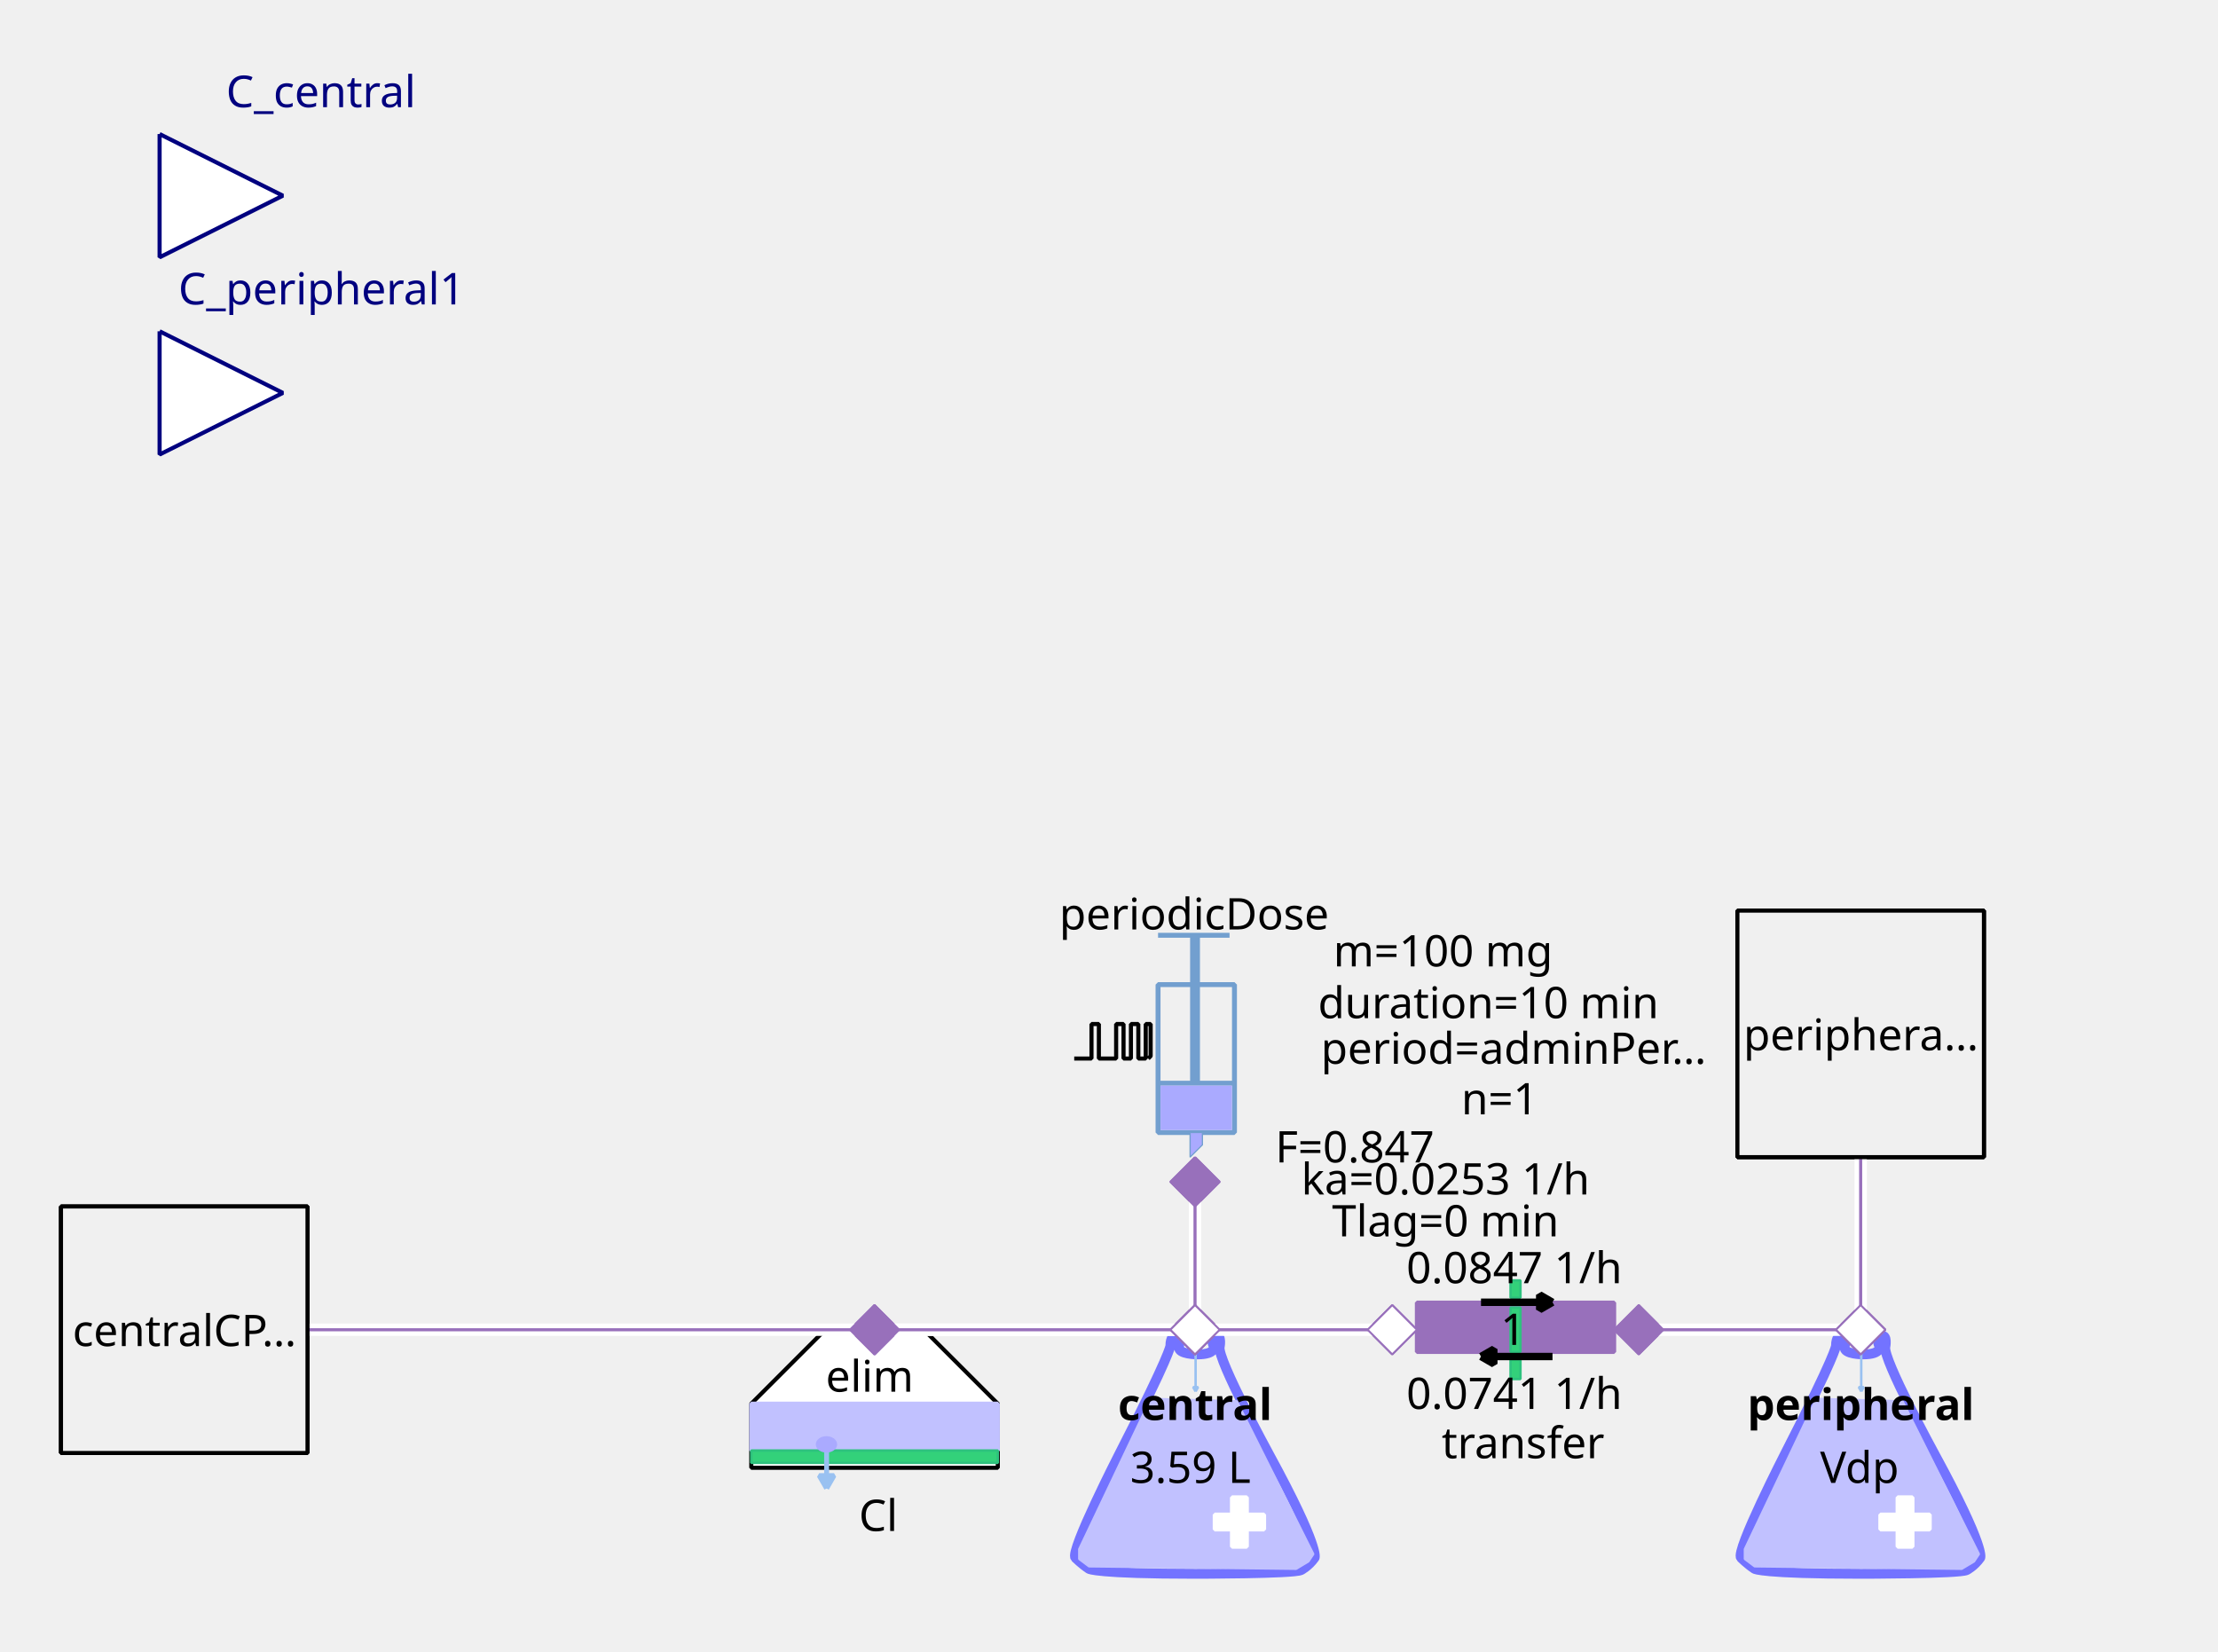
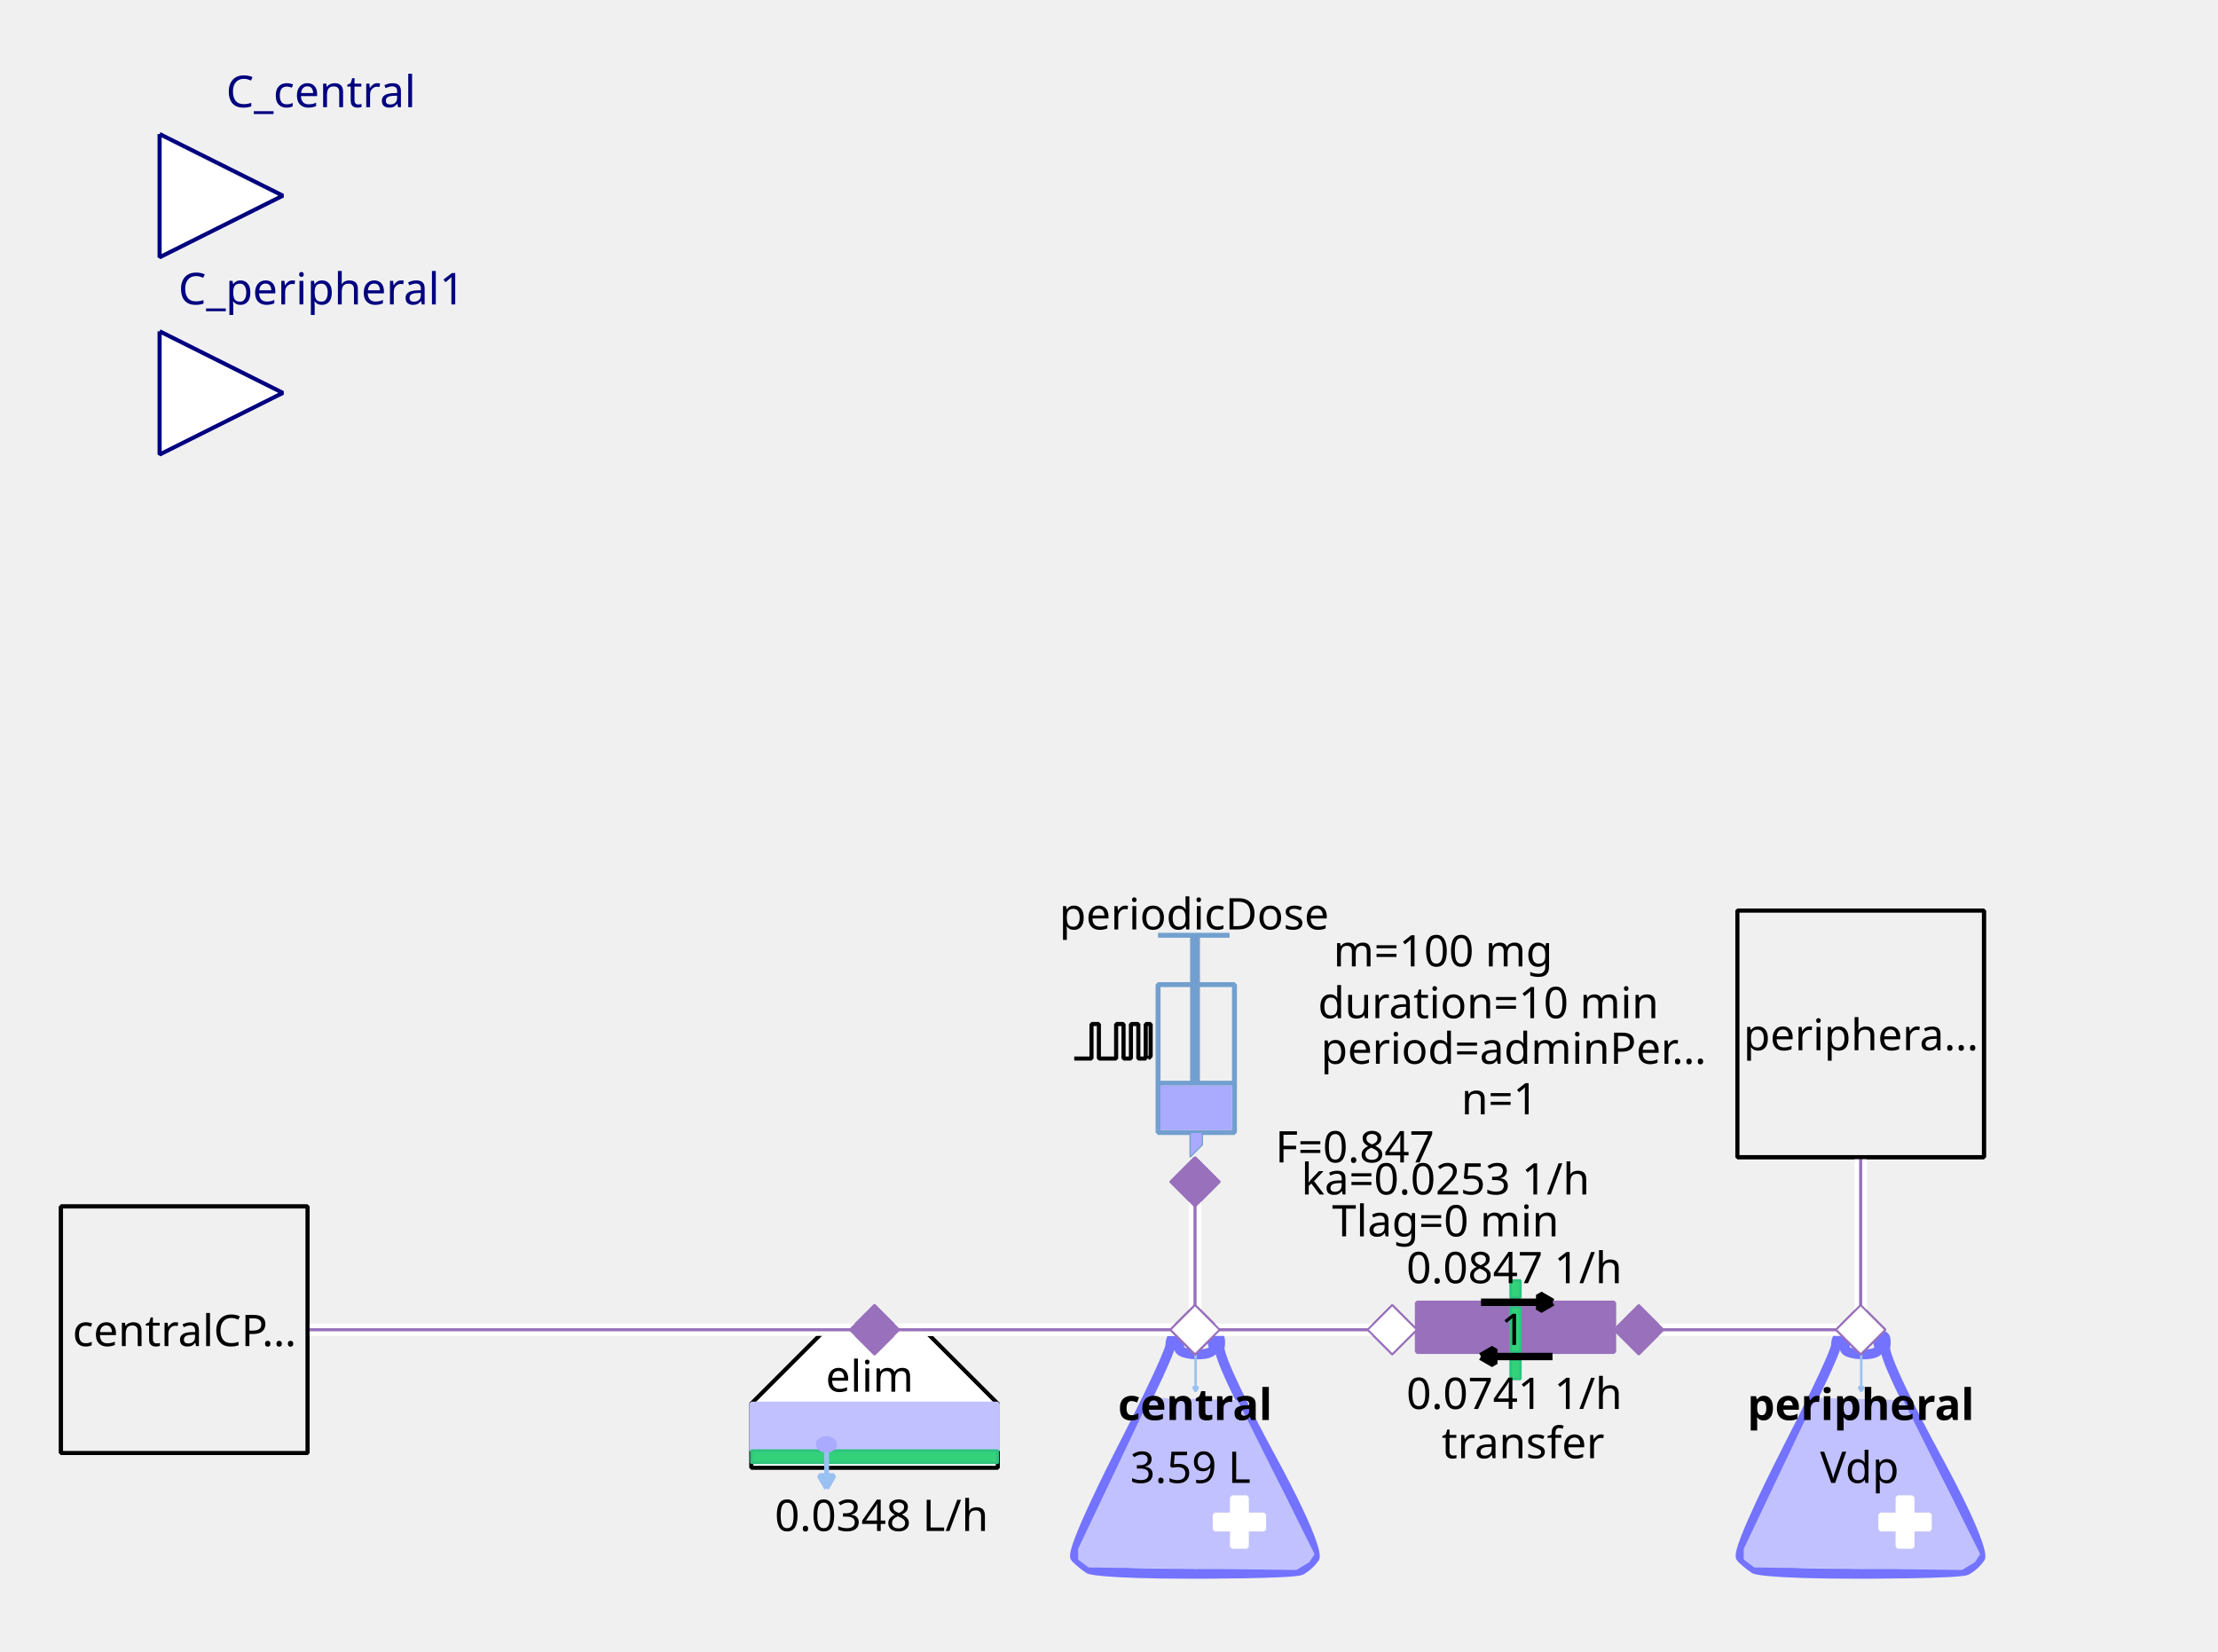
<svg xmlns="http://www.w3.org/2000/svg" width="143.581mm" height="106.892mm" viewBox="0 0 407 303" version="1.2" baseProfile="tiny">
  <defs>
</defs>
  <g fill="none" stroke="black" stroke-width="1" fill-rule="evenodd" stroke-linecap="square" stroke-linejoin="bevel">
    <g fill="none" stroke="#7373ff" stroke-opacity="1" stroke-width="8" stroke-linecap="butt" stroke-linejoin="miter" stroke-miterlimit="1" transform="matrix(0.22619,0,0,-0.22619,219.06,266.619)" font-family="Sans" font-size="10" font-weight="400" font-style="normal">
      <path vector-effect="none" fill-rule="evenodd" d="M-19,87 C-19,87 -19,80 -60,0 C-60,0 -101,-80 -96,-85 C-96,-85 -91,-90 -85,-94 C-85,-94 -79,-98 1,-98 C1,-98 81,-98 87,-95 C87,-95 93,-92 98,-85 C98,-85 103,-78 61,-1 C61,-1 19,76 21,86 C21,86 23,96 18,95 C18,95 13,94 16,87 C16,87 19,80 3,80 C3,80 -13,80 -12,86 C-12,86 -11,92 -12,94 C-12,94 -13,96 -16,95 C-16,95 -19,94 -19,87 " />
    </g>
    <g fill="#c1c1ff" fill-opacity="1" stroke="#c1c1ff" stroke-opacity="1" stroke-width="1.75" stroke-linecap="butt" stroke-linejoin="miter" stroke-miterlimit="1" transform="matrix(0.22619,0,0,-0.22619,219.06,272.5)" font-family="Sans" font-size="10" font-weight="400" font-style="normal">
      <path vector-effect="none" fill-rule="evenodd" d="M-35,70 L-93,-52 L-93,-60 L-85,-66 L83,-68 L93,-62 L97,-56 L35,68 L-35,70" />
    </g>
    <g fill="#ffffff" fill-opacity="1" stroke="#ffffff" stroke-opacity="1" stroke-width="1" stroke-linecap="butt" stroke-linejoin="miter" stroke-miterlimit="1" transform="matrix(0.22619,0,0,0.22619,227.429,279.286)" font-family="Sans" font-size="10" font-weight="400" font-style="normal">
      <rect vector-effect="non-scaling-stroke" x="-6" y="-20" width="12" height="40" />
    </g>
    <g fill="#ffffff" fill-opacity="1" stroke="#ffffff" stroke-opacity="1" stroke-width="1" stroke-linecap="butt" stroke-linejoin="miter" stroke-miterlimit="1" transform="matrix(0,0.22619,-0.22619,0,227.429,279.286)" font-family="Sans" font-size="10" font-weight="400" font-style="normal">
      <rect vector-effect="non-scaling-stroke" x="-6" y="-20" width="12" height="40" />
    </g>
    <g fill="none" stroke="#99c1f1" stroke-opacity="1" stroke-width="2" stroke-linecap="butt" stroke-linejoin="miter" stroke-miterlimit="1" transform="matrix(0.22619,0,0,-0.22619,219.392,251.697)" font-family="Sans" font-size="10" font-weight="400" font-style="normal">
      <path vector-effect="none" fill-rule="evenodd" d="M0,16 L0,-16" />
    </g>
    <g fill="#99c1f1" fill-opacity="1" stroke="#99c1f1" stroke-opacity="1" stroke-width="2" stroke-linecap="butt" stroke-linejoin="miter" stroke-miterlimit="1" transform="matrix(0.22619,0,0,-0.22619,219.392,251.697)" font-family="Sans" font-size="10" font-weight="400" font-style="normal">
      <path vector-effect="none" fill-rule="evenodd" d="M0,-16 L2,-12.536 L-2,-12.536 L0,-16" />
    </g>
    <g fill="none" stroke="#000000" stroke-opacity="1" stroke-width="1" stroke-linecap="butt" stroke-linejoin="miter" stroke-miterlimit="1" transform="matrix(1,0,0,1,219.286,257.571)" font-family="Noto Sans" font-size="8" font-weight="700" font-style="normal">
      <text fill="#000000" fill-opacity="1" stroke="none" xml:space="preserve" x="-14.141" y="3" font-family="Noto Sans" font-size="8" font-weight="700" font-style="normal">central</text>
    </g>
    <g fill="none" stroke="#000000" stroke-opacity="1" stroke-width="1" stroke-linecap="butt" stroke-linejoin="miter" stroke-miterlimit="1" transform="matrix(1,0,0,1,219.06,269.107)" font-family="Noto Sans" font-size="8" font-weight="400" font-style="normal">
      <text fill="#000000" fill-opacity="1" stroke="none" xml:space="preserve" x="-0.606" y="3" font-family="Noto Sans" font-size="8" font-weight="400" font-style="normal" text-anchor="middle">3.59 L</text>
    </g>
    <g fill="#ffffff" fill-opacity="1" stroke="#9870bb" stroke-opacity="1" stroke-width="8" stroke-linecap="butt" stroke-linejoin="miter" stroke-miterlimit="1" transform="matrix(0.0452381,0,0,-0.0452381,219.286,244)" font-family="Sans" font-size="10" font-weight="400" font-style="normal">
      <path vector-effect="none" fill-rule="evenodd" d="M-100,0 L0,100 L100,0 L0,-100 L-100,0" />
    </g>
    <g fill="#ffffff" fill-opacity="1" stroke="#000000" stroke-opacity="1" stroke-width="1" stroke-linecap="butt" stroke-linejoin="miter" stroke-miterlimit="1" transform="matrix(0.22619,0,0,-0.22619,160.476,266.619)" font-family="Sans" font-size="10" font-weight="400" font-style="normal">
      <path vector-effect="non-scaling-stroke" fill-rule="evenodd" d="M-40,100 L40,100 L100,40 L100,-12 L80,-12 L-76,-12 L-100,-12 L-100,40 L-100,40 L-40,100" />
    </g>
    <g fill="none" stroke="#000000" stroke-opacity="1" stroke-width="1" stroke-linecap="butt" stroke-linejoin="miter" stroke-miterlimit="1" transform="matrix(1,0,0,1,159.571,252.369)" font-family="Noto Sans" font-size="8" font-weight="400" font-style="normal">
      <text fill="#000000" fill-opacity="1" stroke="none" xml:space="preserve" x="-8.047" y="3" font-family="Noto Sans" font-size="8" font-weight="400" font-style="normal">elim</text>
    </g>
    <g fill="#c1c1ff" fill-opacity="1" stroke="#c1c1ff" stroke-opacity="1" stroke-width="1" stroke-linecap="butt" stroke-linejoin="miter" stroke-miterlimit="1" transform="matrix(0.22619,0,0,0.22619,160.476,261.869)" font-family="Sans" font-size="10" font-weight="400" font-style="normal">
      <rect vector-effect="non-scaling-stroke" x="-100" y="-19" width="200" height="38" />
    </g>
    <g fill="#33d17a" fill-opacity="1" stroke="#2ec27e" stroke-opacity="1" stroke-width="2" stroke-linecap="butt" stroke-linejoin="miter" stroke-miterlimit="1" transform="matrix(0.22619,0,0,0.22619,160.476,267.298)" font-family="Sans" font-size="10" font-weight="400" font-style="normal">
      <rect x="-100" y="-5" width="200" height="10" />
    </g>
    <g fill="none" stroke="#99c1f1" stroke-opacity="1" stroke-width="4" stroke-linecap="butt" stroke-linejoin="miter" stroke-miterlimit="1" transform="matrix(0.22619,0,0,-0.22619,151.683,269.496)" font-family="Sans" font-size="10" font-weight="400" font-style="normal">
      <path vector-effect="none" fill-rule="evenodd" d="M0,16 L0,-16" />
    </g>
    <g fill="#99c1f1" fill-opacity="1" stroke="#99c1f1" stroke-opacity="1" stroke-width="4" stroke-linecap="butt" stroke-linejoin="miter" stroke-miterlimit="1" transform="matrix(0.22619,0,0,-0.22619,151.683,269.496)" font-family="Sans" font-size="10" font-weight="400" font-style="normal">
      <path vector-effect="none" fill-rule="evenodd" d="M0,-16 L6,-5.608 L-6,-5.608 L0,-16" />
    </g>
    <g fill="#aaaaff" fill-opacity="1" stroke="#aaaaff" stroke-opacity="1" stroke-width="1" stroke-linecap="butt" stroke-linejoin="miter" stroke-miterlimit="1" transform="matrix(0.22619,0,0,-0.22619,151.655,265.036)" font-family="Sans" font-size="10" font-weight="400" font-style="normal">
      <path vector-effect="non-scaling-stroke" fill-rule="evenodd" d="M7,0 C7,-2.761 3.866,-5 0,-5 C-3.866,-5 -7,-2.761 -7,0 C-7,2.761 -3.866,5 0,5 C3.866,5 7,2.761 7,0 " />
    </g>
    <g fill="none" stroke="#000000" stroke-opacity="1" stroke-width="1" stroke-linecap="butt" stroke-linejoin="miter" stroke-miterlimit="1" transform="matrix(1,0,0,1,161.155,277.929)" font-family="Noto Sans" font-size="8" font-weight="400" font-style="normal">
-       <text fill="#000000" fill-opacity="1" stroke="none" xml:space="preserve" x="-3.547" y="3" font-family="Noto Sans" font-size="8" font-weight="400" font-style="normal">Cl</text>
+       <text fill="#000000" fill-opacity="1" stroke="none" xml:space="preserve" x="0.613" y="3" font-family="Noto Sans" font-size="8" font-weight="400" font-style="normal" text-anchor="middle">0.0348 L/h</text>
    </g>
    <g fill="#9870bb" fill-opacity="1" stroke="#9870bb" stroke-opacity="1" stroke-width="8" stroke-linecap="butt" stroke-linejoin="miter" stroke-miterlimit="1" transform="matrix(0.0452381,0,0,-0.0452381,160.476,244)" font-family="Sans" font-size="10" font-weight="400" font-style="normal">
      <path vector-effect="none" fill-rule="evenodd" d="M-100,0 L0,100 L100,0 L0,-100 L-100,0" />
    </g>
    <g fill="none" stroke="#729fcf" stroke-opacity="1" stroke-width="4" stroke-linecap="butt" stroke-linejoin="miter" stroke-miterlimit="1" transform="matrix(0.22619,0,0,0.22619,215.214,195.595)" font-family="Sans" font-size="10" font-weight="400" font-style="normal">
      <rect x="-12" y="-66" width="62" height="120" />
    </g>
    <g fill="none" stroke="#729fcf" stroke-opacity="1" stroke-width="8" stroke-linecap="butt" stroke-linejoin="miter" stroke-miterlimit="1" transform="matrix(0.22619,0,0,-0.22619,219.286,176.369)" font-family="Sans" font-size="10" font-weight="400" font-style="normal">
      <path vector-effect="none" fill-rule="evenodd" d="M0,21 L0,-99" />
    </g>
    <g fill="none" stroke="#729fcf" stroke-opacity="1" stroke-width="4" stroke-linecap="butt" stroke-linejoin="miter" stroke-miterlimit="1" transform="matrix(0.22619,0,0,-0.22619,219.06,171.619)" font-family="Sans" font-size="10" font-weight="400" font-style="normal">
      <path vector-effect="none" fill-rule="evenodd" d="M-29,0 L29,0" />
    </g>
    <g fill="none" stroke="#729fcf" stroke-opacity="1" stroke-width="4" stroke-linecap="butt" stroke-linejoin="miter" stroke-miterlimit="1" transform="matrix(0.22619,0,0,-0.22619,219.512,198.762)" font-family="Sans" font-size="10" font-weight="400" font-style="normal">
      <path vector-effect="none" fill-rule="evenodd" d="M-31,0 L31,0" />
    </g>
    <g fill="#aaaaff" fill-opacity="1" stroke="none" transform="matrix(0.22619,0,0,0.22619,219.512,203.286)" font-family="Sans" font-size="10" font-weight="400" font-style="normal">
      <rect vector-effect="non-scaling-stroke" x="-29" y="-18" width="58" height="36" />
    </g>
    <g fill="none" stroke="#000000" stroke-opacity="1" stroke-width="1" stroke-linecap="butt" stroke-linejoin="miter" stroke-miterlimit="1" transform="matrix(1,0,0,1,219.06,167.548)" font-family="Noto Sans" font-size="8" font-weight="400" font-style="normal">
      <text fill="#000000" fill-opacity="1" stroke="none" xml:space="preserve" x="-24.688" y="3" font-family="Noto Sans" font-size="8" font-weight="400" font-style="normal">periodicDose</text>
    </g>
    <g fill="#aaaaff" fill-opacity="1" stroke="#729fcf" stroke-opacity="1" stroke-width="1" stroke-linecap="butt" stroke-linejoin="miter" stroke-miterlimit="1" transform="matrix(0.22619,0,0,-0.22619,218.833,210.071)" font-family="Sans" font-size="10" font-weight="400" font-style="normal">
      <path vector-effect="none" fill-rule="evenodd" d="M-2,10 L-2,-10 L8,0 L8,10 L-2,10" />
    </g>
    <g fill="none" stroke="#000000" stroke-opacity="1" stroke-width="1" stroke-linecap="butt" stroke-linejoin="miter" stroke-miterlimit="1" transform="matrix(1,0,0,1,277.869,174.333)" font-family="Noto Sans" font-size="8" font-weight="400" font-style="normal">
      <text fill="#000000" fill-opacity="1" stroke="none" xml:space="preserve" x="-13.073" y="3" font-family="Noto Sans" font-size="8" font-weight="400" font-style="normal" text-anchor="middle">m=100 mg</text>
    </g>
    <g fill="none" stroke="#000000" stroke-opacity="1" stroke-width="1" stroke-linecap="butt" stroke-linejoin="miter" stroke-miterlimit="1" transform="matrix(1,0,0,1,278.774,192.202)" font-family="Noto Sans" font-size="8" font-weight="400" font-style="normal">
      <text fill="#000000" fill-opacity="1" stroke="none" xml:space="preserve" x="-36.406" y="3" font-family="Noto Sans" font-size="8" font-weight="400" font-style="normal">period=adminPer…</text>
    </g>
    <g fill="none" stroke="#000000" stroke-opacity="1" stroke-width="1" stroke-linecap="butt" stroke-linejoin="miter" stroke-miterlimit="1" transform="matrix(1,0,0,1,277.869,183.833)" font-family="Noto Sans" font-size="8" font-weight="400" font-style="normal">
      <text fill="#000000" fill-opacity="1" stroke="none" xml:space="preserve" x="-4.753" y="3" font-family="Noto Sans" font-size="8" font-weight="400" font-style="normal" text-anchor="middle">duration=10 min</text>
    </g>
    <g fill="none" stroke="#000000" stroke-opacity="1" stroke-width="1" stroke-linecap="butt" stroke-linejoin="miter" stroke-miterlimit="1" transform="matrix(1,0,0,1,278.548,201.476)" font-family="Noto Sans" font-size="8" font-weight="400" font-style="normal">
      <text fill="#000000" fill-opacity="1" stroke="none" xml:space="preserve" x="-3.361" y="3" font-family="Noto Sans" font-size="8" font-weight="400" font-style="normal" text-anchor="middle">n=1</text>
    </g>
    <g fill="none" stroke="#000000" stroke-opacity="1" stroke-width="1" stroke-linecap="butt" stroke-linejoin="miter" stroke-miterlimit="1" transform="matrix(1,0,0,1,270.179,210.298)" font-family="Noto Sans" font-size="8" font-weight="400" font-style="normal">
      <text fill="#000000" fill-opacity="1" stroke="none" xml:space="preserve" x="-21.572" y="3" font-family="Noto Sans" font-size="8" font-weight="400" font-style="normal" text-anchor="middle">F=0.847</text>
    </g>
    <g fill="none" stroke="#000000" stroke-opacity="1" stroke-width="1" stroke-linecap="butt" stroke-linejoin="miter" stroke-miterlimit="1" transform="matrix(0.22619,0,0,-0.22619,204.131,191.118)" font-family="Sans" font-size="10" font-weight="400" font-style="normal">
      <path vector-effect="non-scaling-stroke" fill-rule="evenodd" d="M-31,-13.793 L-17,-13.793 L-17,14.207 L-11,14.207 L-11,-13.793 L3,-13.793 L3,14.207 L9,14.207 L9,-13.793 L15,-13.793 L15,14.207 L21,14.207 L21,-13.793 L27,-13.793 L27,14.207 L31,14.207 L31,-11.793 L29,-13.793" />
    </g>
    <g fill="none" stroke="#000000" stroke-opacity="1" stroke-width="1" stroke-linecap="butt" stroke-linejoin="miter" stroke-miterlimit="1" transform="matrix(1,0,0,1,270.179,216.179)" font-family="Noto Sans" font-size="8" font-weight="400" font-style="normal">
      <text fill="#000000" fill-opacity="1" stroke="none" xml:space="preserve" x="-4.932" y="3" font-family="Noto Sans" font-size="8" font-weight="400" font-style="normal" text-anchor="middle">ka=0.0253 1/h</text>
    </g>
    <g fill="none" stroke="#000000" stroke-opacity="1" stroke-width="1" stroke-linecap="butt" stroke-linejoin="miter" stroke-miterlimit="1" transform="matrix(1,0,0,1,270.179,223.869)" font-family="Noto Sans" font-size="8" font-weight="400" font-style="normal">
      <text fill="#000000" fill-opacity="1" stroke="none" xml:space="preserve" x="-4.932" y="3" font-family="Noto Sans" font-size="8" font-weight="400" font-style="normal" text-anchor="middle">Tlag=0 min</text>
    </g>
    <g fill="#9870bb" fill-opacity="1" stroke="#9870bb" stroke-opacity="1" stroke-width="8" stroke-linecap="butt" stroke-linejoin="miter" stroke-miterlimit="1" transform="matrix(0,0.0452381,0.0452381,0,219.286,216.857)" font-family="Sans" font-size="10" font-weight="400" font-style="normal">
      <path vector-effect="none" fill-rule="evenodd" d="M-100,0 L0,100 L100,0 L0,-100 L-100,0" />
    </g>
    <g fill="#ffffff" fill-opacity="1" stroke="#00007f" stroke-opacity="1" stroke-width="1" stroke-linecap="butt" stroke-linejoin="miter" stroke-miterlimit="1" transform="matrix(0.22619,0,0,-0.22619,51.9048,35.9048)" font-family="Sans" font-size="10" font-weight="400" font-style="normal">
      <path vector-effect="non-scaling-stroke" fill-rule="evenodd" d="M-100,50 L0,0 L-100,-50 L-100,50" />
    </g>
    <g fill="none" stroke="#00007f" stroke-opacity="1" stroke-width="1" stroke-linecap="butt" stroke-linejoin="miter" stroke-miterlimit="1" transform="matrix(1,0,0,1,51.9048,-2.54762)" font-family="Noto Sans" font-size="8.078" font-weight="400" font-style="normal">
      <text fill="#00007f" fill-opacity="1" stroke="none" xml:space="preserve" x="-10.422" y="22.219" font-family="Noto Sans" font-size="8.078" font-weight="400" font-style="normal">C_central</text>
    </g>
    <g fill="#f0f0f0" fill-opacity="1" stroke="#000000" stroke-opacity="1" stroke-width="1" stroke-linecap="butt" stroke-linejoin="miter" stroke-miterlimit="1" transform="matrix(0.22619,0,0,-0.22619,33.8095,244)" font-family="Sans" font-size="10" font-weight="400" font-style="normal">
      <rect vector-effect="non-scaling-stroke" x="-100" y="-100" width="200" height="200" />
    </g>
    <g fill="none" stroke="#000000" stroke-opacity="1" stroke-width="1" stroke-linecap="butt" stroke-linejoin="miter" stroke-miterlimit="1" transform="matrix(1,0,0,1,33.8095,244)" font-family="Noto Sans" font-size="8" font-weight="400" font-style="normal">
      <text fill="#000000" fill-opacity="1" stroke="none" xml:space="preserve" x="-20.484" y="3" font-family="Noto Sans" font-size="8" font-weight="400" font-style="normal">centralCP…</text>
    </g>
    <g fill="#9870bb" fill-opacity="1" stroke="#9870bb" stroke-opacity="1" stroke-width="1" stroke-linecap="butt" stroke-linejoin="miter" stroke-miterlimit="1" transform="matrix(-0.22619,0,0,-0.22619,278.095,243.548)" font-family="Sans" font-size="10" font-weight="400" font-style="normal">
      <rect vector-effect="non-scaling-stroke" x="-80" y="-20" width="160" height="40" />
    </g>
    <g fill="#33d17a" fill-opacity="1" stroke="#2ec27e" stroke-opacity="1" stroke-width="2" stroke-linecap="butt" stroke-linejoin="miter" stroke-miterlimit="1" transform="matrix(0,-0.22619,0.22619,0,278.095,244)" font-family="Sans" font-size="10" font-weight="400" font-style="normal">
      <rect x="-18" y="-4" width="36" height="8" />
    </g>
    <g fill="none" stroke="#000000" stroke-opacity="1" stroke-width="1" stroke-linecap="butt" stroke-linejoin="miter" stroke-miterlimit="1" transform="matrix(1,0,0,1,279.452,264.583)" font-family="Noto Sans" font-size="8" font-weight="400" font-style="normal">
      <text fill="#000000" fill-opacity="1" stroke="none" xml:space="preserve" x="-14.906" y="3" font-family="Noto Sans" font-size="8" font-weight="400" font-style="normal">transfer</text>
    </g>
    <g fill="#33d17a" fill-opacity="1" stroke="#2ec27e" stroke-opacity="1" stroke-width="2" stroke-linecap="butt" stroke-linejoin="miter" stroke-miterlimit="1" transform="matrix(0,-0.22619,0.22619,0,278.095,236.536)" font-family="Sans" font-size="10" font-weight="400" font-style="normal">
      <rect x="-7" y="-4" width="14" height="8" />
    </g>
    <g fill="#33d17a" fill-opacity="1" stroke="#2ec27e" stroke-opacity="1" stroke-width="2" stroke-linecap="butt" stroke-linejoin="miter" stroke-miterlimit="1" transform="matrix(0,-0.22619,0.22619,0,278.095,251.238)" font-family="Sans" font-size="10" font-weight="400" font-style="normal">
      <rect x="-8" y="-4" width="16" height="8" />
    </g>
    <g fill="none" stroke="#000000" stroke-opacity="1" stroke-width="1" stroke-linecap="butt" stroke-linejoin="miter" stroke-miterlimit="1" transform="matrix(1,0,0,1,274.024,246.94)" font-family="Noto Sans" font-size="8" font-weight="400" font-style="normal">
      <text fill="#000000" fill-opacity="1" stroke="none" xml:space="preserve" x="1.328" y="-0.156" font-family="Noto Sans" font-size="8" font-weight="400" font-style="normal">1</text>
    </g>
    <g fill="none" stroke="#000000" stroke-opacity="1" stroke-width="1" stroke-linecap="butt" stroke-linejoin="miter" stroke-miterlimit="1" transform="matrix(1,0,0,1,278.321,232.464)" font-family="Noto Sans" font-size="8" font-weight="400" font-style="normal">
      <text fill="#000000" fill-opacity="1" stroke="none" xml:space="preserve" x="-0.447" y="3" font-family="Noto Sans" font-size="8" font-weight="400" font-style="normal" text-anchor="middle">0.0847 1/h</text>
    </g>
    <g fill="none" stroke="#000000" stroke-opacity="1" stroke-width="1" stroke-linecap="butt" stroke-linejoin="miter" stroke-miterlimit="1" transform="matrix(1,0,0,1,278.321,255.536)" font-family="Noto Sans" font-size="8" font-weight="400" font-style="normal">
      <text fill="#000000" fill-opacity="1" stroke="none" xml:space="preserve" x="-0.447" y="3" font-family="Noto Sans" font-size="8" font-weight="400" font-style="normal" text-anchor="middle">0.0741 1/h</text>
    </g>
    <g fill="#000000" fill-opacity="1" stroke="#000000" stroke-opacity="1" stroke-width="6" stroke-linecap="butt" stroke-linejoin="miter" stroke-miterlimit="1" transform="matrix(0,-0.22619,-0.22619,0,276.738,248.911)" font-family="Sans" font-size="10" font-weight="400" font-style="normal">
      <path vector-effect="none" fill-rule="evenodd" d="M0,22 L-6,11.608 L6,11.608 L0,22" />
    </g>
    <g fill="none" stroke="#000000" stroke-opacity="1" stroke-width="6" stroke-linecap="butt" stroke-linejoin="miter" stroke-miterlimit="1" transform="matrix(0,-0.22619,-0.22619,0,276.738,248.911)" font-family="Sans" font-size="10" font-weight="400" font-style="normal">
      <path vector-effect="none" fill-rule="evenodd" d="M0,22 L0,-36" />
    </g>
    <g fill="#000000" fill-opacity="1" stroke="#000000" stroke-opacity="1" stroke-width="6" stroke-linecap="butt" stroke-linejoin="miter" stroke-miterlimit="1" transform="matrix(0,0.22619,0.22619,0,279.905,238.958)" font-family="Sans" font-size="10" font-weight="400" font-style="normal">
      <path vector-effect="none" fill-rule="evenodd" d="M0,22 L-6,11.608 L6,11.608 L0,22" />
    </g>
    <g fill="none" stroke="#000000" stroke-opacity="1" stroke-width="6" stroke-linecap="butt" stroke-linejoin="miter" stroke-miterlimit="1" transform="matrix(0,0.22619,0.22619,0,279.905,238.958)" font-family="Sans" font-size="10" font-weight="400" font-style="normal">
      <path vector-effect="none" fill-rule="evenodd" d="M0,22 L0,-36" />
    </g>
    <g fill="#ffffff" fill-opacity="1" stroke="#9870bb" stroke-opacity="1" stroke-width="8" stroke-linecap="butt" stroke-linejoin="miter" stroke-miterlimit="1" transform="matrix(-0.0452381,0,0,0.0452381,255.476,244)" font-family="Sans" font-size="10" font-weight="400" font-style="normal">
      <path vector-effect="none" fill-rule="evenodd" d="M-100,0 L0,100 L100,0 L0,-100 L-100,0" />
    </g>
    <g fill="#9870bb" fill-opacity="1" stroke="#9870bb" stroke-opacity="1" stroke-width="8" stroke-linecap="butt" stroke-linejoin="miter" stroke-miterlimit="1" transform="matrix(-0.0452381,0,0,0.0452381,300.714,244)" font-family="Sans" font-size="10" font-weight="400" font-style="normal">
      <path vector-effect="none" fill-rule="evenodd" d="M-100,0 L0,100 L100,0 L0,-100 L-100,0" />
    </g>
    <g fill="none" stroke="#7373ff" stroke-opacity="1" stroke-width="8" stroke-linecap="butt" stroke-linejoin="miter" stroke-miterlimit="1" transform="matrix(0.22619,0,0,-0.22619,341.202,266.619)" font-family="Sans" font-size="10" font-weight="400" font-style="normal">
      <path vector-effect="none" fill-rule="evenodd" d="M-19,87 C-19,87 -19,80 -60,0 C-60,0 -101,-80 -96,-85 C-96,-85 -91,-90 -85,-94 C-85,-94 -79,-98 1,-98 C1,-98 81,-98 87,-95 C87,-95 93,-92 98,-85 C98,-85 103,-78 61,-1 C61,-1 19,76 21,86 C21,86 23,96 18,95 C18,95 13,94 16,87 C16,87 19,80 3,80 C3,80 -13,80 -12,86 C-12,86 -11,92 -12,94 C-12,94 -13,96 -16,95 C-16,95 -19,94 -19,87 " />
    </g>
    <g fill="#c1c1ff" fill-opacity="1" stroke="#c1c1ff" stroke-opacity="1" stroke-width="1.75" stroke-linecap="butt" stroke-linejoin="miter" stroke-miterlimit="1" transform="matrix(0.22619,0,0,-0.22619,341.202,272.5)" font-family="Sans" font-size="10" font-weight="400" font-style="normal">
      <path vector-effect="none" fill-rule="evenodd" d="M-35,70 L-93,-52 L-93,-60 L-85,-66 L83,-68 L93,-62 L97,-56 L35,68 L-35,70" />
    </g>
    <g fill="#ffffff" fill-opacity="1" stroke="#ffffff" stroke-opacity="1" stroke-width="1" stroke-linecap="butt" stroke-linejoin="miter" stroke-miterlimit="1" transform="matrix(0.22619,0,0,0.22619,349.571,279.286)" font-family="Sans" font-size="10" font-weight="400" font-style="normal">
      <rect vector-effect="non-scaling-stroke" x="-6" y="-20" width="12" height="40" />
    </g>
    <g fill="#ffffff" fill-opacity="1" stroke="#ffffff" stroke-opacity="1" stroke-width="1" stroke-linecap="butt" stroke-linejoin="miter" stroke-miterlimit="1" transform="matrix(0,0.22619,-0.22619,0,349.571,279.286)" font-family="Sans" font-size="10" font-weight="400" font-style="normal">
      <rect vector-effect="non-scaling-stroke" x="-6" y="-20" width="12" height="40" />
    </g>
    <g fill="none" stroke="#99c1f1" stroke-opacity="1" stroke-width="2" stroke-linecap="butt" stroke-linejoin="miter" stroke-miterlimit="1" transform="matrix(0.22619,0,0,-0.22619,341.535,251.697)" font-family="Sans" font-size="10" font-weight="400" font-style="normal">
      <path vector-effect="none" fill-rule="evenodd" d="M0,16 L0,-16" />
    </g>
    <g fill="#99c1f1" fill-opacity="1" stroke="#99c1f1" stroke-opacity="1" stroke-width="2" stroke-linecap="butt" stroke-linejoin="miter" stroke-miterlimit="1" transform="matrix(0.22619,0,0,-0.22619,341.535,251.697)" font-family="Sans" font-size="10" font-weight="400" font-style="normal">
      <path vector-effect="none" fill-rule="evenodd" d="M0,-16 L2,-12.536 L-2,-12.536 L0,-16" />
    </g>
    <g fill="none" stroke="#000000" stroke-opacity="1" stroke-width="1" stroke-linecap="butt" stroke-linejoin="miter" stroke-miterlimit="1" transform="matrix(1,0,0,1,341.429,257.571)" font-family="Noto Sans" font-size="8" font-weight="700" font-style="normal">
      <text fill="#000000" fill-opacity="1" stroke="none" xml:space="preserve" x="-20.797" y="3" font-family="Noto Sans" font-size="8" font-weight="700" font-style="normal">peripheral</text>
    </g>
    <g fill="none" stroke="#000000" stroke-opacity="1" stroke-width="1" stroke-linecap="butt" stroke-linejoin="miter" stroke-miterlimit="1" transform="matrix(1,0,0,1,341.202,269.107)" font-family="Noto Sans" font-size="8" font-weight="400" font-style="normal">
      <text fill="#000000" fill-opacity="1" stroke="none" xml:space="preserve" x="-7.219" y="3" font-family="Noto Sans" font-size="8" font-weight="400" font-style="normal">Vdp</text>
    </g>
    <g fill="#ffffff" fill-opacity="1" stroke="#9870bb" stroke-opacity="1" stroke-width="8" stroke-linecap="butt" stroke-linejoin="miter" stroke-miterlimit="1" transform="matrix(0.0452381,0,0,-0.0452381,341.429,244)" font-family="Sans" font-size="10" font-weight="400" font-style="normal">
      <path vector-effect="none" fill-rule="evenodd" d="M-100,0 L0,100 L100,0 L0,-100 L-100,0" />
    </g>
    <g fill="#f0f0f0" fill-opacity="1" stroke="#000000" stroke-opacity="1" stroke-width="1" stroke-linecap="butt" stroke-linejoin="miter" stroke-miterlimit="1" transform="matrix(0.22619,0,0,-0.22619,341.429,189.714)" font-family="Sans" font-size="10" font-weight="400" font-style="normal">
      <rect vector-effect="non-scaling-stroke" x="-100" y="-100" width="200" height="200" />
    </g>
    <g fill="none" stroke="#000000" stroke-opacity="1" stroke-width="1" stroke-linecap="butt" stroke-linejoin="miter" stroke-miterlimit="1" transform="matrix(1,0,0,1,341.429,189.714)" font-family="Noto Sans" font-size="8" font-weight="400" font-style="normal">
      <text fill="#000000" fill-opacity="1" stroke="none" xml:space="preserve" x="-21.516" y="3" font-family="Noto Sans" font-size="8" font-weight="400" font-style="normal">periphera…</text>
    </g>
    <g fill="#ffffff" fill-opacity="1" stroke="#00007f" stroke-opacity="1" stroke-width="1" stroke-linecap="butt" stroke-linejoin="miter" stroke-miterlimit="1" transform="matrix(0.22619,0,0,-0.22619,51.9048,72.0952)" font-family="Sans" font-size="10" font-weight="400" font-style="normal">
      <path vector-effect="non-scaling-stroke" fill-rule="evenodd" d="M-100,50 L0,0 L-100,-50 L-100,50" />
    </g>
    <g fill="none" stroke="#00007f" stroke-opacity="1" stroke-width="1" stroke-linecap="butt" stroke-linejoin="miter" stroke-miterlimit="1" transform="matrix(1,0,0,1,51.9048,33.6429)" font-family="Noto Sans" font-size="8.078" font-weight="400" font-style="normal">
      <text fill="#00007f" fill-opacity="1" stroke="none" xml:space="preserve" x="-19.188" y="22.219" font-family="Noto Sans" font-size="8.078" font-weight="400" font-style="normal">C_peripheral1</text>
    </g>
    <g fill="#ffffff" fill-opacity="1" stroke="none" transform="matrix(2.2619,0,0,-2.2619,260,244)" font-family="Sans" font-size="10" font-weight="400" font-style="normal">
      <path vector-effect="none" fill-rule="nonzero" d="M-18,0.5 L-44,0.5 L-44.5,0.5 L-44.5,-0.5 L-44,-0.5 L-18,-0.5 L-17.5,-0.5 L-17.5,0.5 L-18,0.5" />
    </g>
    <g fill="none" stroke="#9870bb" stroke-opacity="1" stroke-width="0.25" stroke-linecap="butt" stroke-linejoin="miter" stroke-miterlimit="1" transform="matrix(2.2619,0,0,-2.2619,260,244)" font-family="Sans" font-size="10" font-weight="400" font-style="normal">
      <path vector-effect="none" fill-rule="evenodd" d="M-18,0 L-44,0" />
    </g>
    <g fill="#9870bb" fill-opacity="1" stroke="#9870bb" stroke-opacity="1" stroke-width="8" stroke-linecap="butt" stroke-linejoin="miter" stroke-miterlimit="1" transform="matrix(0.0452381,0,0,-0.0452381,160.476,244)" font-family="Sans" font-size="10" font-weight="400" font-style="normal">
      <path vector-effect="none" fill-rule="evenodd" d="M-100,0 L0,100 L100,0 L0,-100 L-100,0" />
    </g>
    <g fill="#ffffff" fill-opacity="1" stroke="#9870bb" stroke-opacity="1" stroke-width="8" stroke-linecap="butt" stroke-linejoin="miter" stroke-miterlimit="1" transform="matrix(0.0452381,0,0,-0.0452381,219.286,244)" font-family="Sans" font-size="10" font-weight="400" font-style="normal">
      <path vector-effect="none" fill-rule="evenodd" d="M-100,0 L0,100 L100,0 L0,-100 L-100,0" />
    </g>
    <g fill="#ffffff" fill-opacity="1" stroke="none" transform="matrix(2.2619,0,0,-2.2619,260,244)" font-family="Sans" font-size="10" font-weight="400" font-style="normal">
      <path vector-effect="none" fill-rule="nonzero" d="M-18.5,12 L-18.5,0 L-18.5,-0.5 L-17.5,-0.5 L-17.5,0 L-17.5,12 L-17.5,12.5 L-18.5,12.5 L-18.5,12" />
    </g>
    <g fill="none" stroke="#9870bb" stroke-opacity="1" stroke-width="0.25" stroke-linecap="butt" stroke-linejoin="miter" stroke-miterlimit="1" transform="matrix(2.2619,0,0,-2.2619,260,244)" font-family="Sans" font-size="10" font-weight="400" font-style="normal">
      <path vector-effect="none" fill-rule="evenodd" d="M-18,12 L-18,0" />
    </g>
    <g fill="#9870bb" fill-opacity="1" stroke="#9870bb" stroke-opacity="1" stroke-width="8" stroke-linecap="butt" stroke-linejoin="miter" stroke-miterlimit="1" transform="matrix(0,0.0452381,0.0452381,0,219.286,216.857)" font-family="Sans" font-size="10" font-weight="400" font-style="normal">
      <path vector-effect="none" fill-rule="evenodd" d="M-100,0 L0,100 L100,0 L0,-100 L-100,0" />
    </g>
    <g fill="#ffffff" fill-opacity="1" stroke="#9870bb" stroke-opacity="1" stroke-width="8" stroke-linecap="butt" stroke-linejoin="miter" stroke-miterlimit="1" transform="matrix(0.0452381,0,0,-0.0452381,219.286,244)" font-family="Sans" font-size="10" font-weight="400" font-style="normal">
      <path vector-effect="none" fill-rule="evenodd" d="M-100,0 L0,100 L100,0 L0,-100 L-100,0" />
    </g>
    <g fill="#ffffff" fill-opacity="1" stroke="none" transform="matrix(2.2619,0,0,-2.2619,260,244)" font-family="Sans" font-size="10" font-weight="400" font-style="normal">
      <path vector-effect="none" fill-rule="nonzero" d="M-18,0.5 L-100,0.5 L-100.5,0.5 L-100.5,-0.5 L-100,-0.5 L-18,-0.5 L-17.5,-0.5 L-17.5,0.5 L-18,0.5" />
    </g>
    <g fill="none" stroke="#9870bb" stroke-opacity="1" stroke-width="0.25" stroke-linecap="butt" stroke-linejoin="miter" stroke-miterlimit="1" transform="matrix(2.2619,0,0,-2.2619,260,244)" font-family="Sans" font-size="10" font-weight="400" font-style="normal">
      <path vector-effect="none" fill-rule="evenodd" d="M-18,0 L-100,0" />
    </g>
    <g fill="#f0f0f0" fill-opacity="1" stroke="#000000" stroke-opacity="1" stroke-width="1" stroke-linecap="butt" stroke-linejoin="miter" stroke-miterlimit="1" transform="matrix(0.22619,0,0,-0.22619,33.8095,244)" font-family="Sans" font-size="10" font-weight="400" font-style="normal">
      <rect vector-effect="non-scaling-stroke" x="-100" y="-100" width="200" height="200" />
    </g>
    <g fill="none" stroke="#000000" stroke-opacity="1" stroke-width="1" stroke-linecap="butt" stroke-linejoin="miter" stroke-miterlimit="1" transform="matrix(1,0,0,1,33.8095,244)" font-family="Noto Sans" font-size="8" font-weight="400" font-style="normal">
      <text fill="#000000" fill-opacity="1" stroke="none" xml:space="preserve" x="-20.484" y="3" font-family="Noto Sans" font-size="8" font-weight="400" font-style="normal">centralCP…</text>
    </g>
    <g fill="#9870bb" fill-opacity="1" stroke="#9870bb" stroke-opacity="1" stroke-width="8" stroke-linecap="butt" stroke-linejoin="miter" stroke-miterlimit="1" transform="matrix(0.0452381,0,0,-0.0452381,160.476,244)" font-family="Sans" font-size="10" font-weight="400" font-style="normal">
      <path vector-effect="none" fill-rule="evenodd" d="M-100,0 L0,100 L100,0 L0,-100 L-100,0" />
    </g>
    <g fill="#ffffff" fill-opacity="1" stroke="#9870bb" stroke-opacity="1" stroke-width="8" stroke-linecap="butt" stroke-linejoin="miter" stroke-miterlimit="1" transform="matrix(0.0452381,0,0,-0.0452381,219.286,244)" font-family="Sans" font-size="10" font-weight="400" font-style="normal">
      <path vector-effect="none" fill-rule="evenodd" d="M-100,0 L0,100 L100,0 L0,-100 L-100,0" />
    </g>
    <g fill="#ffffff" fill-opacity="1" stroke="none" transform="matrix(2.2619,0,0,-2.2619,260,244)" font-family="Sans" font-size="10" font-weight="400" font-style="normal">
      <path vector-effect="none" fill-rule="nonzero" d="M-2,0.5 L-18,0.5 L-18.5,0.5 L-18.5,-0.5 L-18,-0.5 L-2,-0.5 L-1.5,-0.5 L-1.5,0.5 L-2,0.5" />
    </g>
    <g fill="none" stroke="#9870bb" stroke-opacity="1" stroke-width="0.25" stroke-linecap="butt" stroke-linejoin="miter" stroke-miterlimit="1" transform="matrix(2.2619,0,0,-2.2619,260,244)" font-family="Sans" font-size="10" font-weight="400" font-style="normal">
      <path vector-effect="none" fill-rule="evenodd" d="M-2,0 L-18,0" />
    </g>
    <g fill="#ffffff" fill-opacity="1" stroke="#9870bb" stroke-opacity="1" stroke-width="8" stroke-linecap="butt" stroke-linejoin="miter" stroke-miterlimit="1" transform="matrix(-0.0452381,0,0,0.0452381,255.476,244)" font-family="Sans" font-size="10" font-weight="400" font-style="normal">
      <path vector-effect="none" fill-rule="evenodd" d="M-100,0 L0,100 L100,0 L0,-100 L-100,0" />
    </g>
    <g fill="#ffffff" fill-opacity="1" stroke="#9870bb" stroke-opacity="1" stroke-width="8" stroke-linecap="butt" stroke-linejoin="miter" stroke-miterlimit="1" transform="matrix(0.0452381,0,0,-0.0452381,219.286,244)" font-family="Sans" font-size="10" font-weight="400" font-style="normal">
      <path vector-effect="none" fill-rule="evenodd" d="M-100,0 L0,100 L100,0 L0,-100 L-100,0" />
    </g>
    <g fill="#ffffff" fill-opacity="1" stroke="none" transform="matrix(2.2619,0,0,-2.2619,260,244)" font-family="Sans" font-size="10" font-weight="400" font-style="normal">
      <path vector-effect="none" fill-rule="nonzero" d="M18,-0.5 L36,-0.5 L36.5,-0.5 L36.5,0.5 L36,0.5 L18,0.5 L17.5,0.5 L17.5,-0.5 L18,-0.5" />
    </g>
    <g fill="none" stroke="#9870bb" stroke-opacity="1" stroke-width="0.25" stroke-linecap="butt" stroke-linejoin="miter" stroke-miterlimit="1" transform="matrix(2.2619,0,0,-2.2619,260,244)" font-family="Sans" font-size="10" font-weight="400" font-style="normal">
      <path vector-effect="none" fill-rule="evenodd" d="M18,0 L36,0" />
    </g>
    <g fill="#ffffff" fill-opacity="1" stroke="#9870bb" stroke-opacity="1" stroke-width="8" stroke-linecap="butt" stroke-linejoin="miter" stroke-miterlimit="1" transform="matrix(0.0452381,0,0,-0.0452381,341.429,244)" font-family="Sans" font-size="10" font-weight="400" font-style="normal">
      <path vector-effect="none" fill-rule="evenodd" d="M-100,0 L0,100 L100,0 L0,-100 L-100,0" />
    </g>
    <g fill="#9870bb" fill-opacity="1" stroke="#9870bb" stroke-opacity="1" stroke-width="8" stroke-linecap="butt" stroke-linejoin="miter" stroke-miterlimit="1" transform="matrix(-0.0452381,0,0,0.0452381,300.714,244)" font-family="Sans" font-size="10" font-weight="400" font-style="normal">
      <path vector-effect="none" fill-rule="evenodd" d="M-100,0 L0,100 L100,0 L0,-100 L-100,0" />
    </g>
    <g fill="#ffffff" fill-opacity="1" stroke="none" transform="matrix(2.2619,0,0,-2.2619,260,244)" font-family="Sans" font-size="10" font-weight="400" font-style="normal">
      <path vector-effect="none" fill-rule="nonzero" d="M36.5,0 L36.5,24 L36.5,24.5 L35.5,24.5 L35.5,24 L35.5,0 L35.5,-0.5 L36.5,-0.5 L36.5,0" />
    </g>
    <g fill="none" stroke="#9870bb" stroke-opacity="1" stroke-width="0.25" stroke-linecap="butt" stroke-linejoin="miter" stroke-miterlimit="1" transform="matrix(2.2619,0,0,-2.2619,260,244)" font-family="Sans" font-size="10" font-weight="400" font-style="normal">
      <path vector-effect="none" fill-rule="evenodd" d="M36,0 L36,24" />
    </g>
    <g fill="#f0f0f0" fill-opacity="1" stroke="#000000" stroke-opacity="1" stroke-width="1" stroke-linecap="butt" stroke-linejoin="miter" stroke-miterlimit="1" transform="matrix(0.22619,0,0,-0.22619,341.429,189.714)" font-family="Sans" font-size="10" font-weight="400" font-style="normal">
      <rect vector-effect="non-scaling-stroke" x="-100" y="-100" width="200" height="200" />
    </g>
    <g fill="none" stroke="#000000" stroke-opacity="1" stroke-width="1" stroke-linecap="butt" stroke-linejoin="miter" stroke-miterlimit="1" transform="matrix(1,0,0,1,341.429,189.714)" font-family="Noto Sans" font-size="8" font-weight="400" font-style="normal">
      <text fill="#000000" fill-opacity="1" stroke="none" xml:space="preserve" x="-21.516" y="3" font-family="Noto Sans" font-size="8" font-weight="400" font-style="normal">periphera…</text>
    </g>
    <g fill="#ffffff" fill-opacity="1" stroke="#9870bb" stroke-opacity="1" stroke-width="8" stroke-linecap="butt" stroke-linejoin="miter" stroke-miterlimit="1" transform="matrix(0.0452381,0,0,-0.0452381,341.429,244)" font-family="Sans" font-size="10" font-weight="400" font-style="normal">
      <path vector-effect="none" fill-rule="evenodd" d="M-100,0 L0,100 L100,0 L0,-100 L-100,0" />
    </g>
    <g fill="none" stroke="#000000" stroke-opacity="0" stroke-width="2" stroke-linecap="square" stroke-linejoin="bevel" transform="matrix(2.2619,0,0,-2.2619,219.286,266.619)" font-family="Sans" font-size="10" font-weight="400" font-style="normal">
      <polyline fill="none" vector-effect="non-scaling-stroke" points="-1,0 1,0 " />
      <polyline fill="none" vector-effect="non-scaling-stroke" points="0,-1 0,1 " />
    </g>
    <g fill="none" stroke="#000000" stroke-opacity="0" stroke-width="2" stroke-linecap="square" stroke-linejoin="bevel" transform="matrix(2.2619,0,0,-2.2619,160.476,266.619)" font-family="Sans" font-size="10" font-weight="400" font-style="normal">
      <polyline fill="none" vector-effect="non-scaling-stroke" points="-1,0 1,0 " />
      <polyline fill="none" vector-effect="non-scaling-stroke" points="0,-1 0,1 " />
    </g>
    <g fill="none" stroke="#000000" stroke-opacity="0" stroke-width="2" stroke-linecap="square" stroke-linejoin="bevel" transform="matrix(2.2619,0,0,-2.2619,219.286,194.238)" font-family="Sans" font-size="10" font-weight="400" font-style="normal">
      <polyline fill="none" vector-effect="non-scaling-stroke" points="-1,0 1,0 " />
      <polyline fill="none" vector-effect="non-scaling-stroke" points="0,-1 0,1 " />
    </g>
    <g fill="none" stroke="#000000" stroke-opacity="0" stroke-width="2" stroke-linecap="square" stroke-linejoin="bevel" transform="matrix(2.2619,0,0,-2.2619,51.9048,35.9048)" font-family="Sans" font-size="10" font-weight="400" font-style="normal">
      <polyline fill="none" vector-effect="non-scaling-stroke" points="-1,0 1,0 " />
      <polyline fill="none" vector-effect="non-scaling-stroke" points="0,-1 0,1 " />
    </g>
    <g fill="none" stroke="#000000" stroke-opacity="0" stroke-width="2" stroke-linecap="square" stroke-linejoin="bevel" transform="matrix(2.2619,0,0,-2.2619,33.8095,244)" font-family="Sans" font-size="10" font-weight="400" font-style="normal">
      <polyline fill="none" vector-effect="non-scaling-stroke" points="-1,0 1,0 " />
      <polyline fill="none" vector-effect="non-scaling-stroke" points="0,-1 0,1 " />
    </g>
    <g fill="none" stroke="#000000" stroke-opacity="0" stroke-width="2" stroke-linecap="square" stroke-linejoin="bevel" transform="matrix(2.2619,0,0,-2.2619,278.095,244)" font-family="Sans" font-size="10" font-weight="400" font-style="normal">
      <polyline fill="none" vector-effect="non-scaling-stroke" points="-1,0 1,0 " />
      <polyline fill="none" vector-effect="non-scaling-stroke" points="0,-1 0,1 " />
    </g>
    <g fill="none" stroke="#000000" stroke-opacity="0" stroke-width="2" stroke-linecap="square" stroke-linejoin="bevel" transform="matrix(2.2619,0,0,-2.2619,341.429,266.619)" font-family="Sans" font-size="10" font-weight="400" font-style="normal">
      <polyline fill="none" vector-effect="non-scaling-stroke" points="-1,0 1,0 " />
      <polyline fill="none" vector-effect="non-scaling-stroke" points="0,-1 0,1 " />
    </g>
    <g fill="none" stroke="#000000" stroke-opacity="0" stroke-width="2" stroke-linecap="square" stroke-linejoin="bevel" transform="matrix(2.2619,0,0,-2.2619,341.429,189.714)" font-family="Sans" font-size="10" font-weight="400" font-style="normal">
      <polyline fill="none" vector-effect="non-scaling-stroke" points="-1,0 1,0 " />
      <polyline fill="none" vector-effect="non-scaling-stroke" points="0,-1 0,1 " />
    </g>
    <g fill="none" stroke="#000000" stroke-opacity="0" stroke-width="2" stroke-linecap="square" stroke-linejoin="bevel" transform="matrix(2.2619,0,0,-2.2619,51.9048,72.0952)" font-family="Sans" font-size="10" font-weight="400" font-style="normal">
      <polyline fill="none" vector-effect="non-scaling-stroke" points="-1,0 1,0 " />
      <polyline fill="none" vector-effect="non-scaling-stroke" points="0,-1 0,1 " />
    </g>
  </g>
</svg>
